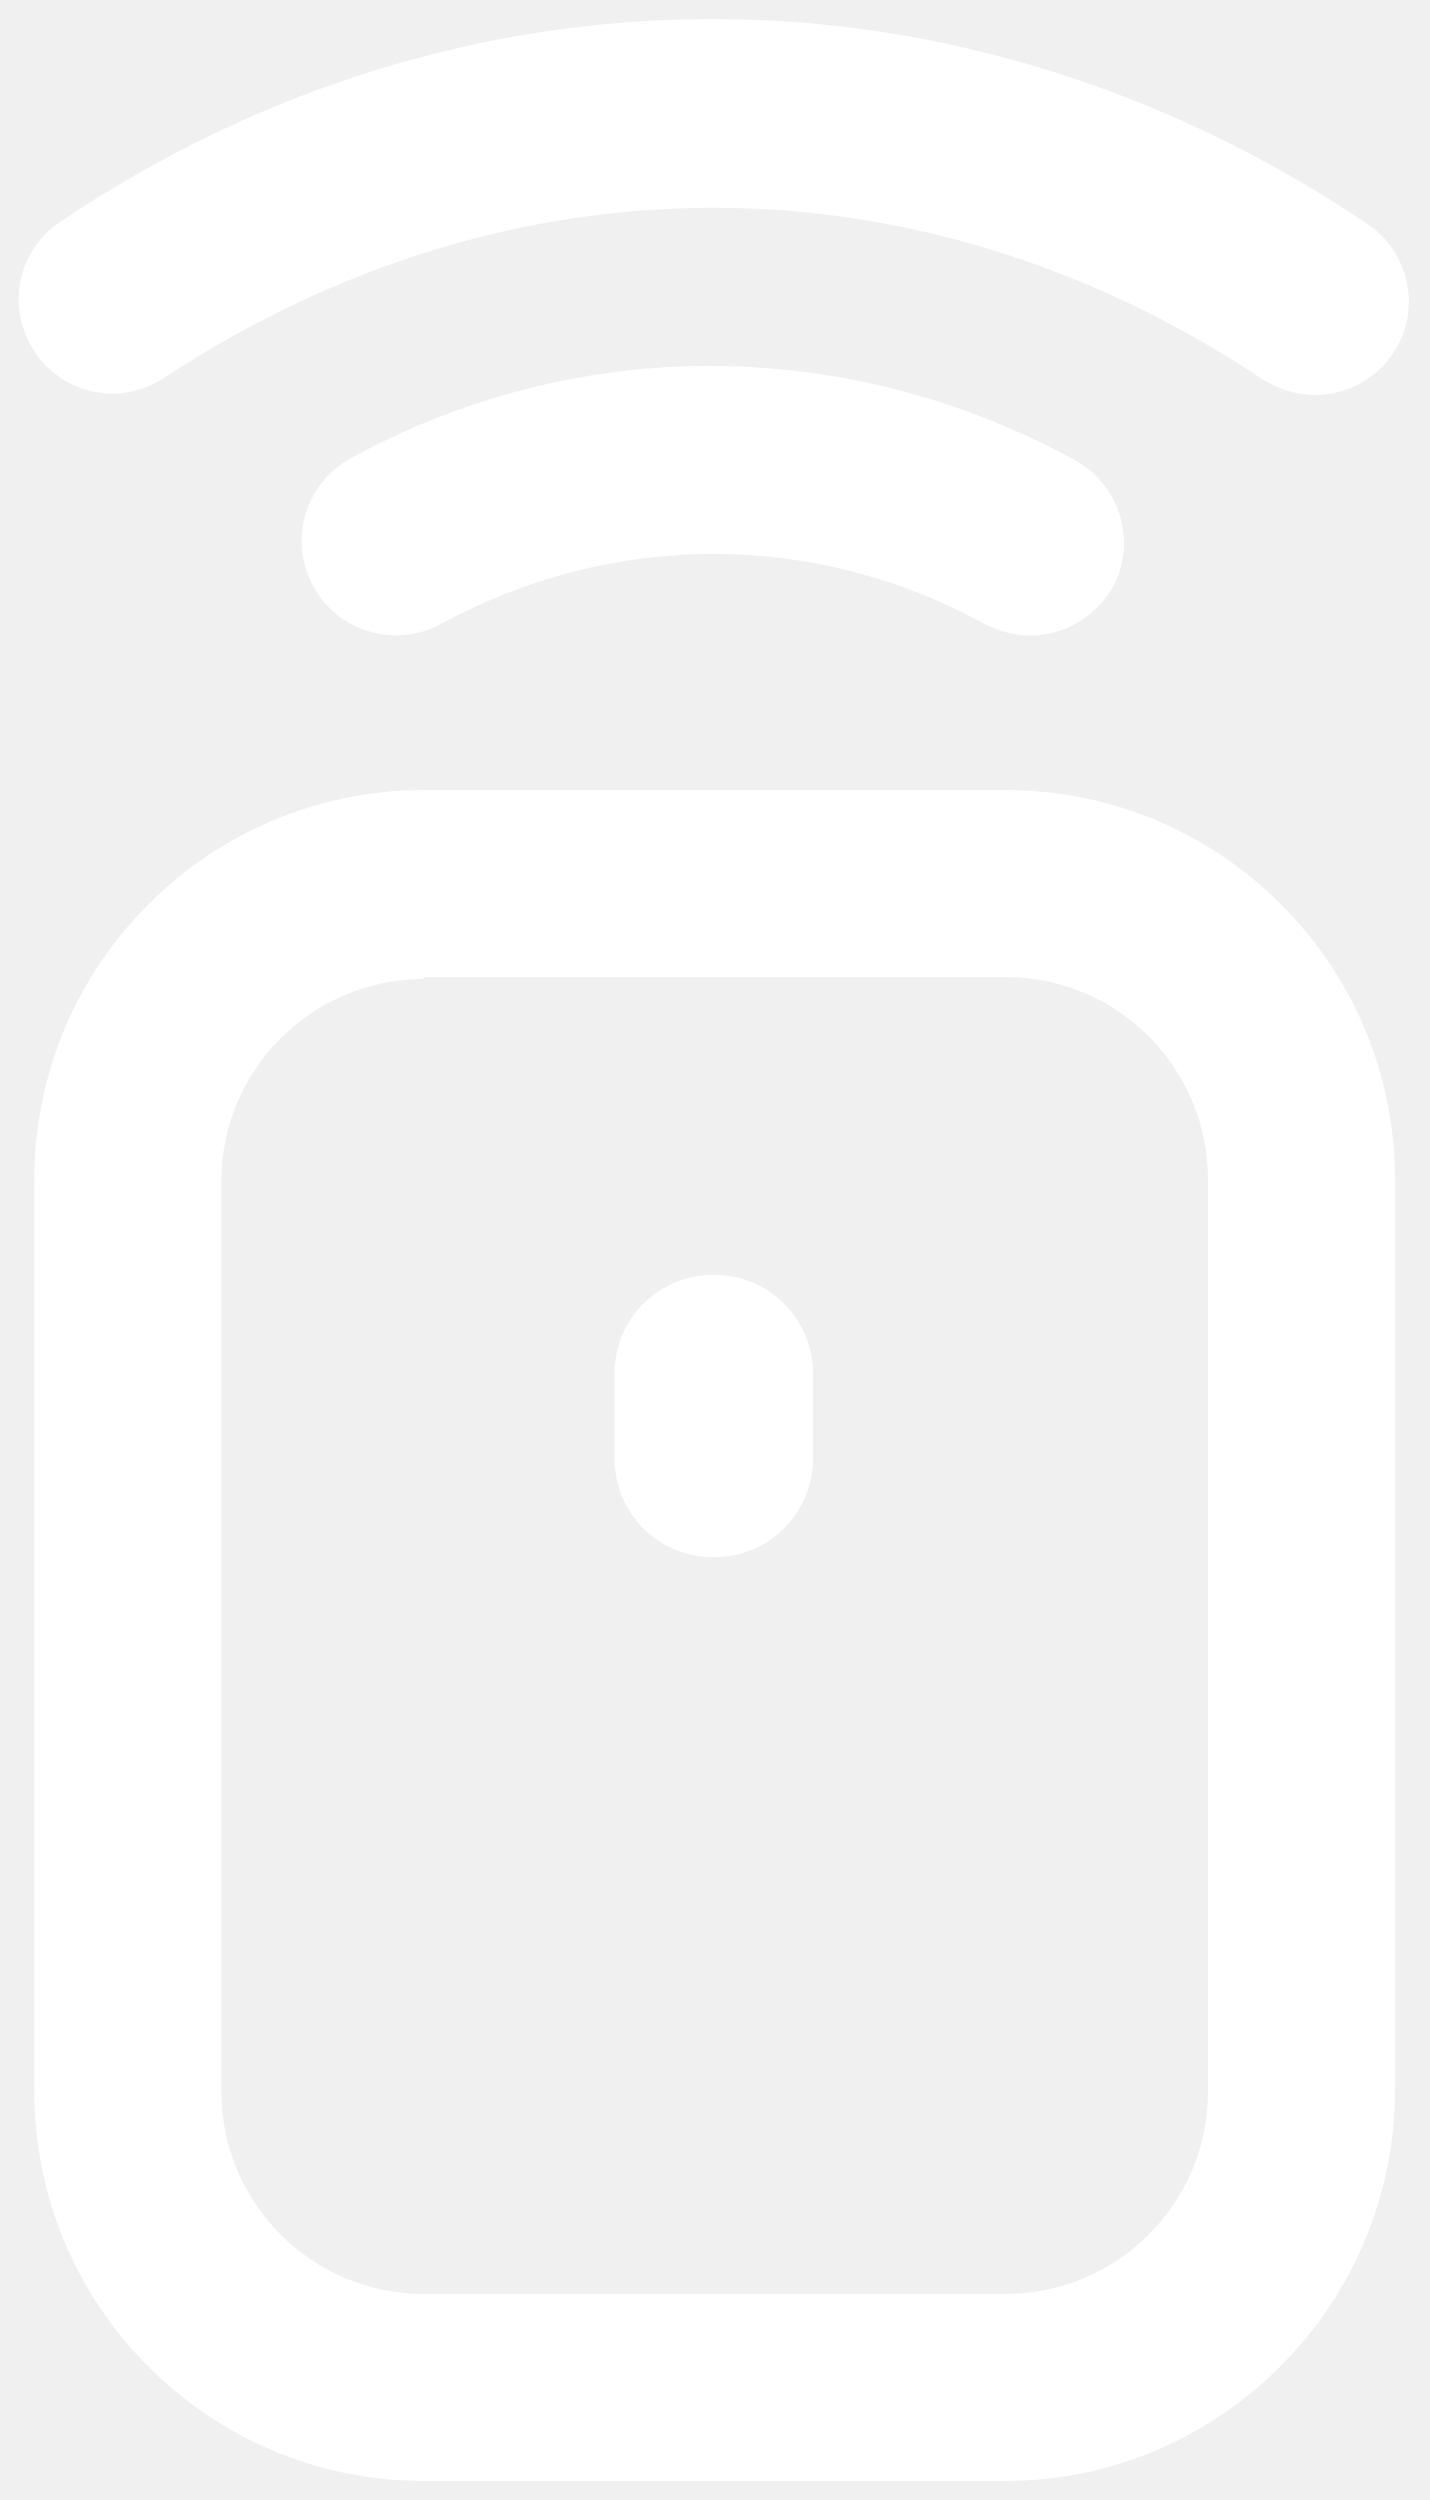
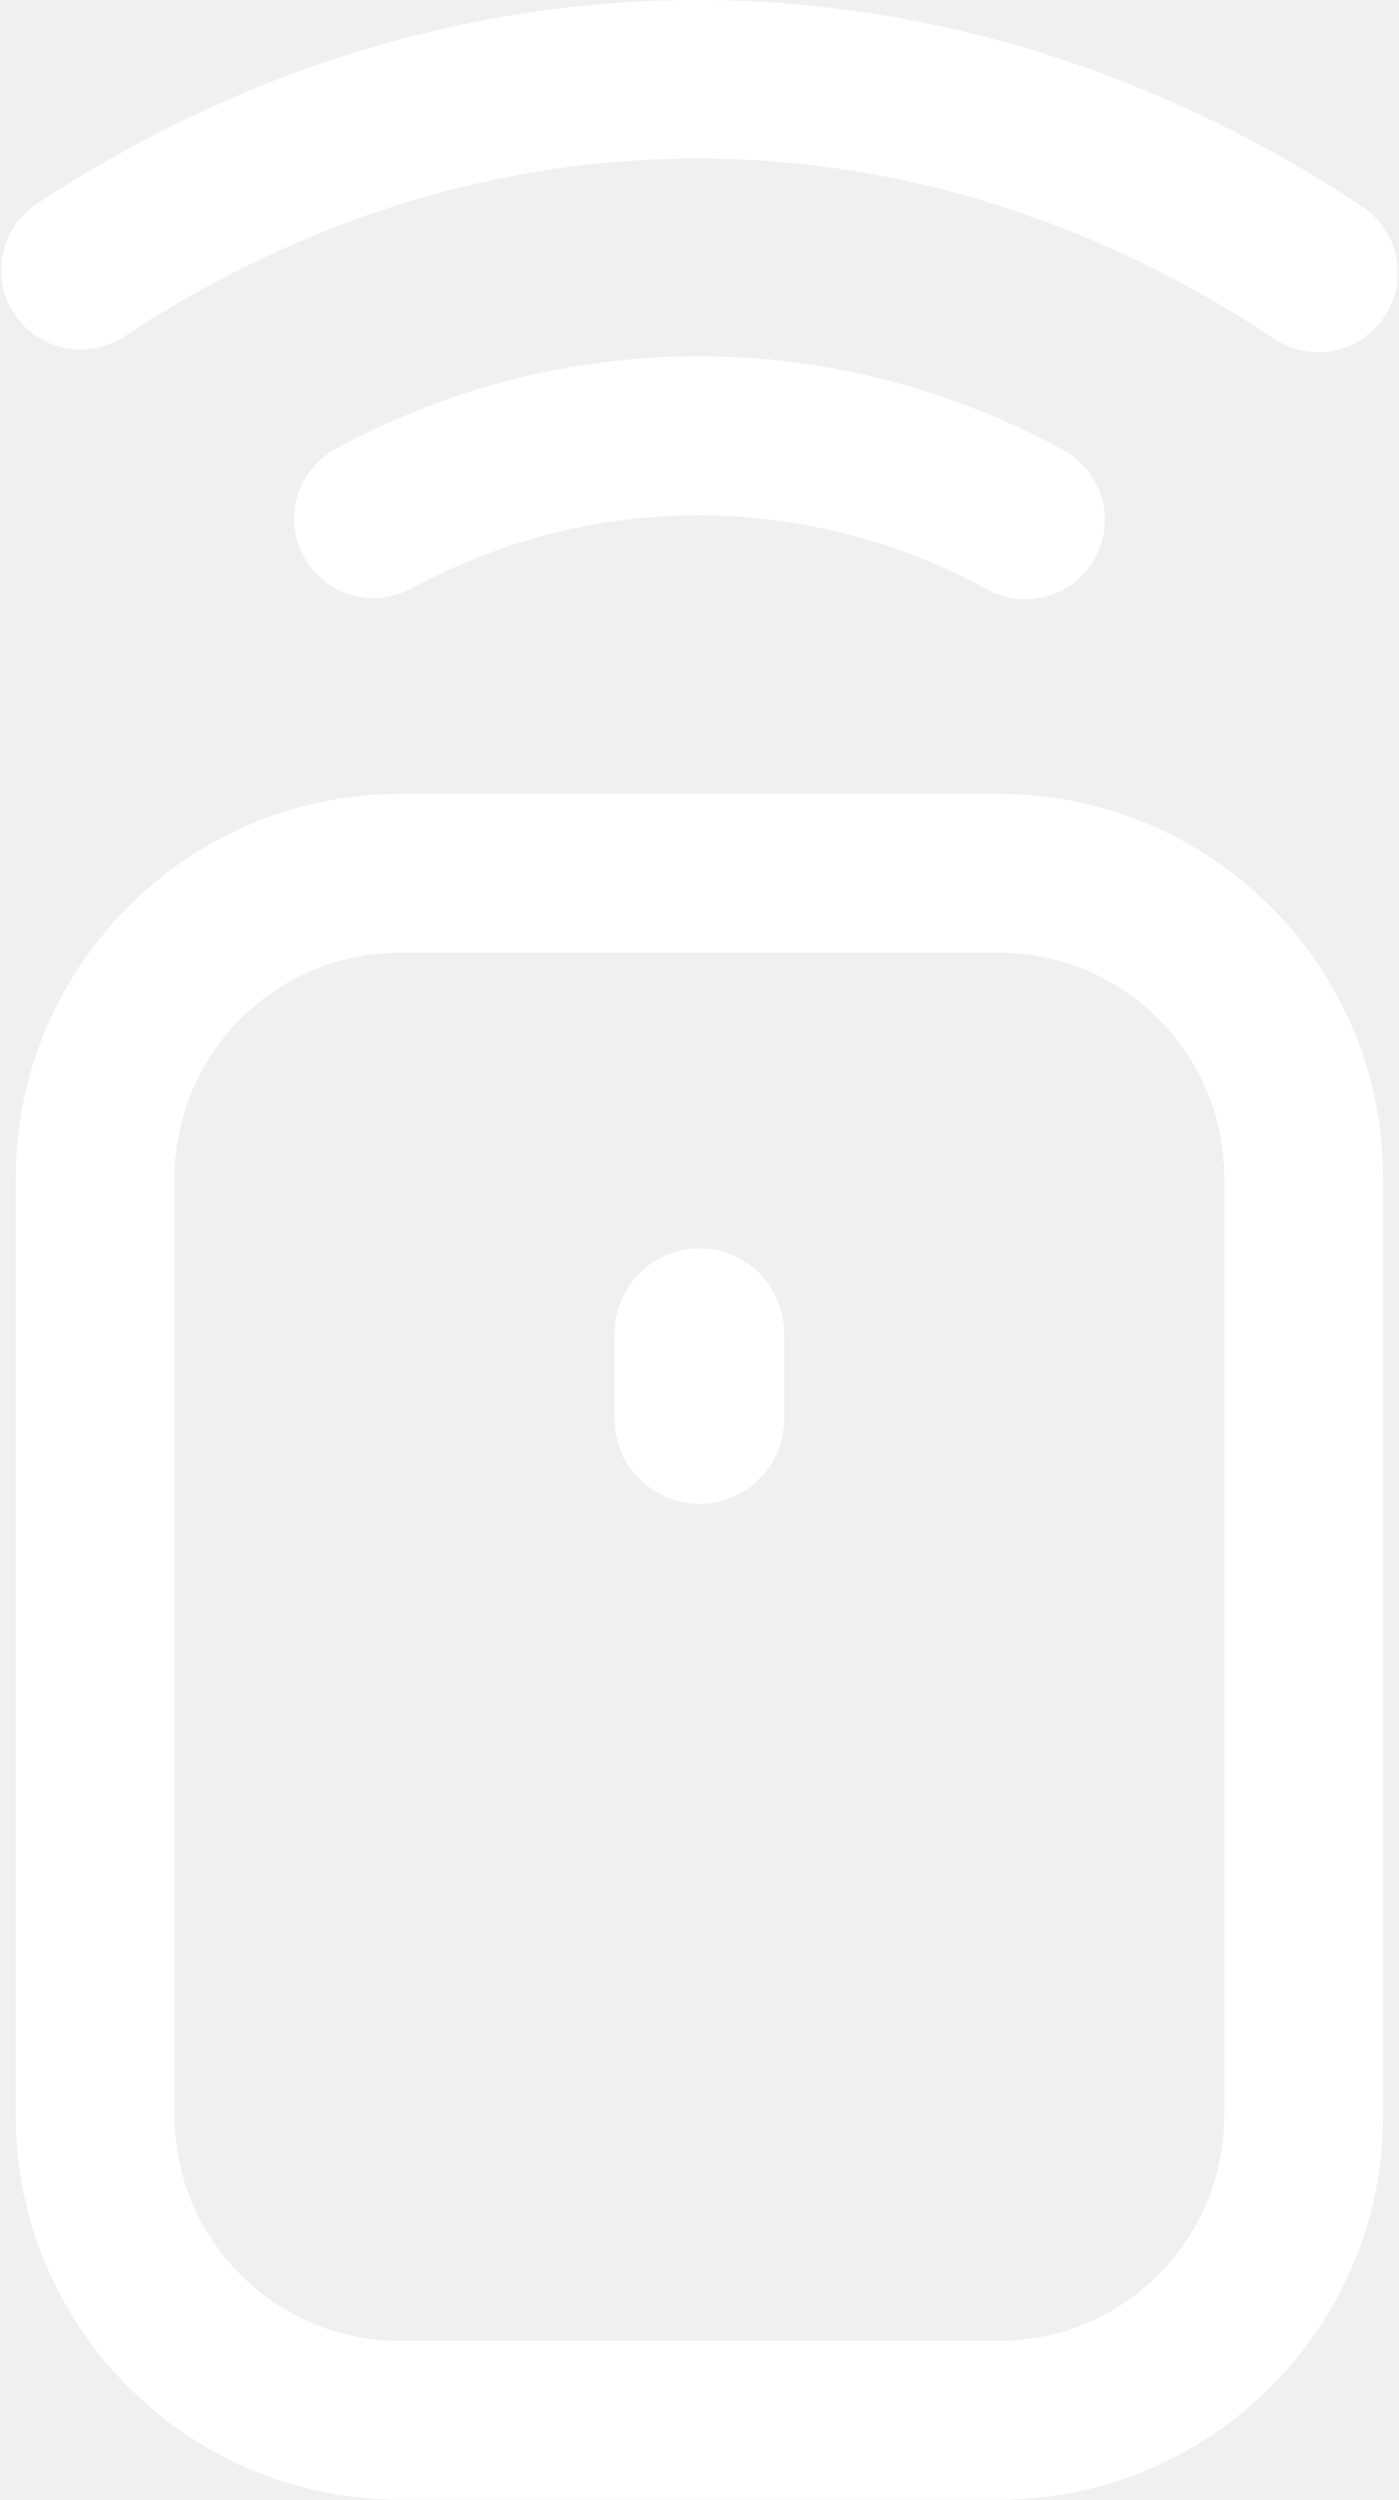
- <svg xmlns="http://www.w3.org/2000/svg" version="1.1" id="Calque_1" x="0px" y="0px" viewBox="0 0 74.9 131" style="enable-background:new 0 0 74.9 131;" xml:space="preserve">
-   <style type="text/css">.st0{fill:#FFFFFF;}</style>
-   <g>
-     <path class="st0" d="M52.7,130H22.2c-11.3,0-20.4-9.2-20.4-20.4V61.8c0-11.3,9.2-20.4,20.4-20.4h30.5c11.3,0,20.4,9.2,20.4,20.4 v47.7C73.1,120.8,63.9,130,52.7,130z M22.2,51.3c-5.8,0-10.6,4.7-10.6,10.6v47.7c0,5.8,4.7,10.6,10.6,10.6h30.5 c5.8,0,10.6-4.7,10.6-10.6V61.8c0-5.8-4.7-10.6-10.6-10.6H22.2z" />
-     <path class="st0" d="M68.9,20.7c-0.9,0-1.9-0.3-2.7-0.8c-18-12-39.5-12-57.6-0.1c-2.3,1.5-5.3,0.9-6.8-1.4 c-1.5-2.3-0.9-5.3,1.4-6.8C13.6,4.6,25.4,1,37.3,1c0,0,0.1,0,0.1,0c11.9,0,23.8,3.7,34.2,10.7c2.3,1.5,2.9,4.6,1.4,6.8 C72.1,19.9,70.5,20.7,68.9,20.7z" />
-     <path class="st0" d="M54,33.3c-0.8,0-1.6-0.2-2.4-0.6c-8.9-4.9-19.5-4.9-28.5,0c-2.4,1.3-5.4,0.4-6.7-2c-1.3-2.4-0.4-5.4,2-6.7 c11.9-6.5,26-6.4,37.9,0.1c2.4,1.3,3.3,4.3,2,6.7C57.4,32.3,55.8,33.3,54,33.3z" />
-     <path class="st0" d="M37.4,81.6L37.4,81.6c-2.9,0-5.2-2.3-5.2-5.2v-4.4c0-2.9,2.3-5.2,5.2-5.2h0c2.9,0,5.2,2.3,5.2,5.2v4.4 C42.6,79.3,40.3,81.6,37.4,81.6z" />
+ <svg xmlns="http://www.w3.org/2000/svg" width="1132px" height="2024px" viewBox="0 0 1132 2024" version="1.1">
+   <defs />
+   <g id="KEY_BLACK" stroke="none" stroke-width="1" fill="none" fill-rule="evenodd">
+     <g fill="#FFFFFF" fill-rule="nonzero" id="Shape">
+       <path d="M808.87,642.76 L323.69,642.76 C152.22,642.76 12.79,782.21 12.79,953.64 L12.79,1712.84 C12.79,1884.27 152.22,2023.76 323.69,2023.76 L808.87,2023.76 C980.31,2023.76 1119.78,1884.28 1119.78,1712.85 L1119.78,953.64 C1119.78,782.21 980.31,642.76 808.87,642.76 Z M991.22,1712.84 C991.22,1813.39 909.42,1895.19 808.87,1895.19 L323.69,1895.19 C223.14,1895.19 141.34,1813.39 141.34,1712.84 L141.34,953.64 C141.34,853.09 223.14,771.29 323.69,771.29 L808.87,771.29 C909.42,771.29 991.22,853.09 991.22,953.64 L991.22,1712.84 Z" />
+       <path d="M29.8,165.08 C193.16,57.08 378.13,-2.84217094e-14 564.7,-2.84217094e-14 L566.64,-2.84217094e-14 C753.87,0.39 939.33,58.26 1102.96,167.35 C1122.074,180.088 1132.94,202.056 1131.465,224.978 C1129.99,247.9 1116.398,268.294 1095.81,278.478 C1075.221,288.662 1050.764,287.088 1031.65,274.35 C959.54,226.27 882.85,189.43 803.72,164.86 C726.347,140.715 645.773,128.39 564.72,128.3 C484.233,128.385 404.214,140.537 327.33,164.35 C248.73,188.58 172.5,224.92 100.77,272.35 C71.148,291.948 31.248,283.822 11.65,254.2 C-7.948,224.578 0.178,184.678 29.8,165.08 Z" />
+       <path d="M886.57,451.76 C878.385,466.72 864.588,477.813 848.219,482.594 C831.849,487.375 814.251,485.453 799.3,477.25 C763.271,457.493 724.9,442.348 685.09,432.17 C606.865,412.188 524.88,412.116 446.62,431.96 C407.063,442.002 368.914,456.945 333.06,476.44 C312.874,487.401 288.375,486.76 268.79,474.76 C249.204,462.759 237.509,441.221 238.11,418.26 C238.71,395.298 251.514,374.401 271.7,363.44 C317.037,338.789 365.273,319.893 415.29,307.19 C464.379,294.757 514.821,288.463 565.46,288.45 C616.451,288.459 667.242,294.842 716.65,307.45 C766.988,320.323 815.509,339.473 861.07,364.45 C892.201,381.535 903.613,420.606 886.57,451.76 Z" />
+       <path d="M566.28,1010.66 C528.438,1010.797 497.793,1041.438 497.65,1079.28 L497.65,1148.86 C497.65,1186.763 528.377,1217.49 566.28,1217.49 C604.183,1217.49 634.91,1186.763 634.91,1148.86 L634.91,1079.28 C634.773,1041.435 604.125,1010.792 566.28,1010.66 Z" />
+     </g>
  </g>
</svg>
